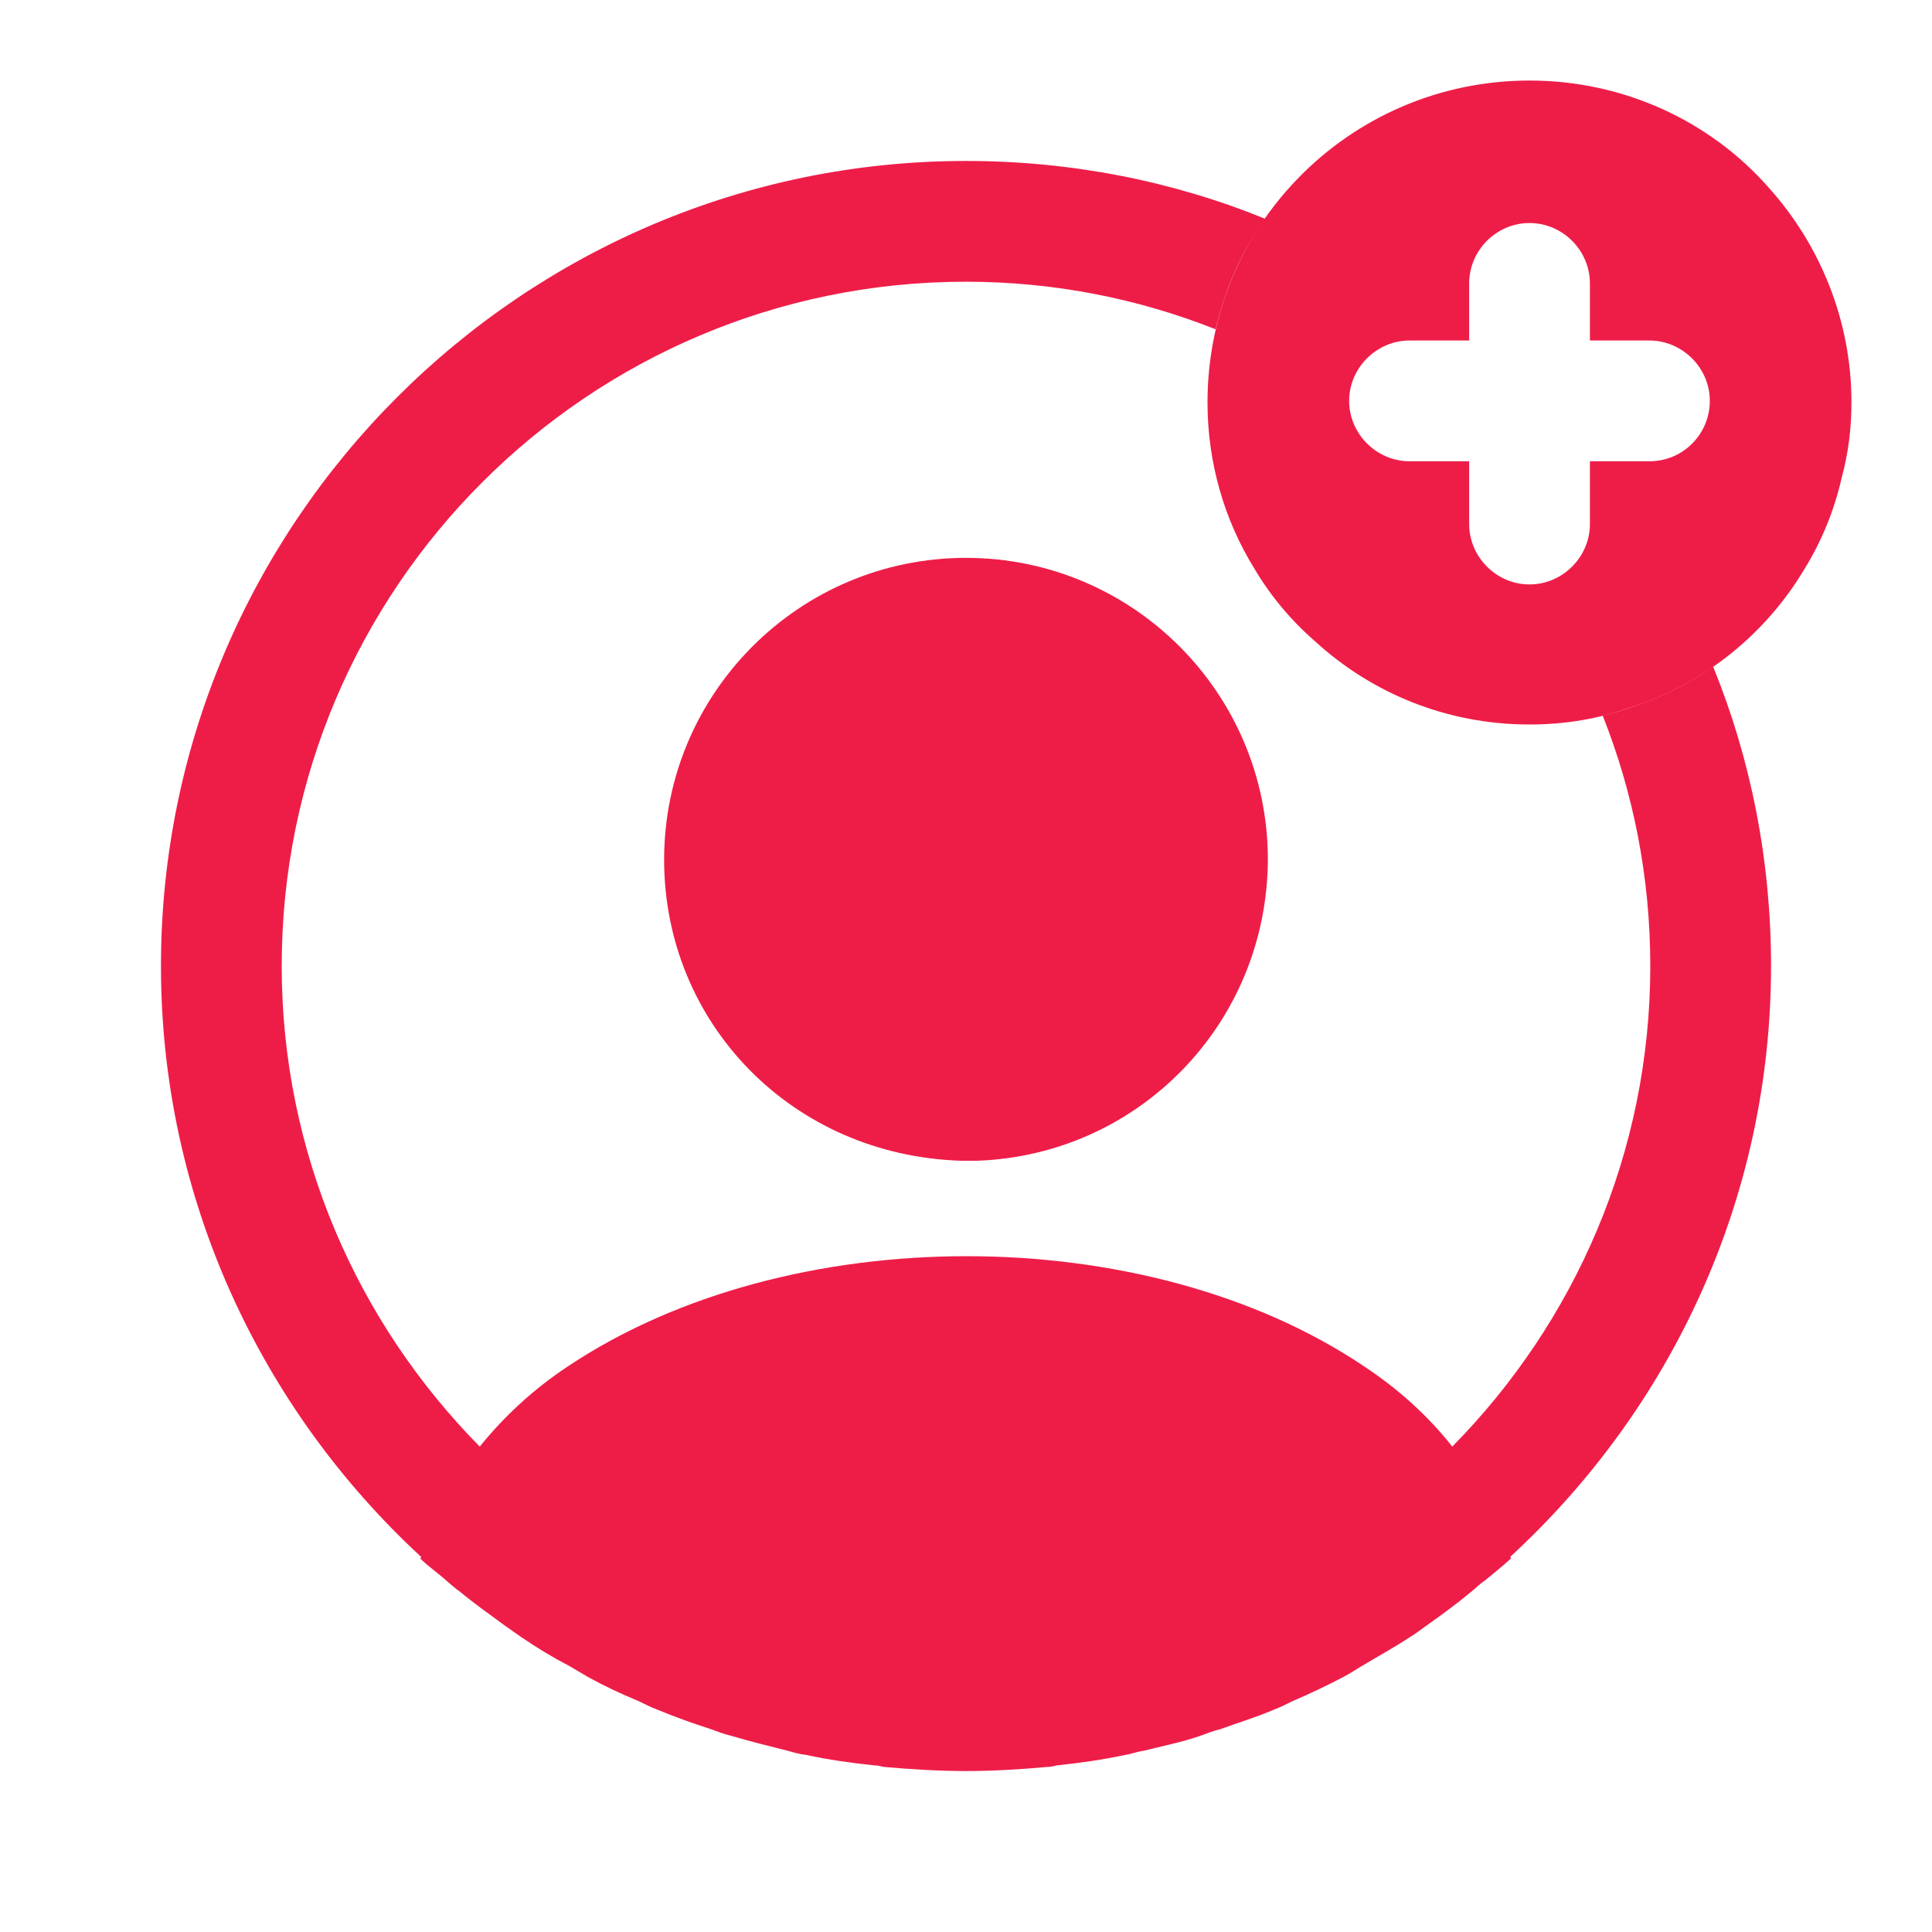
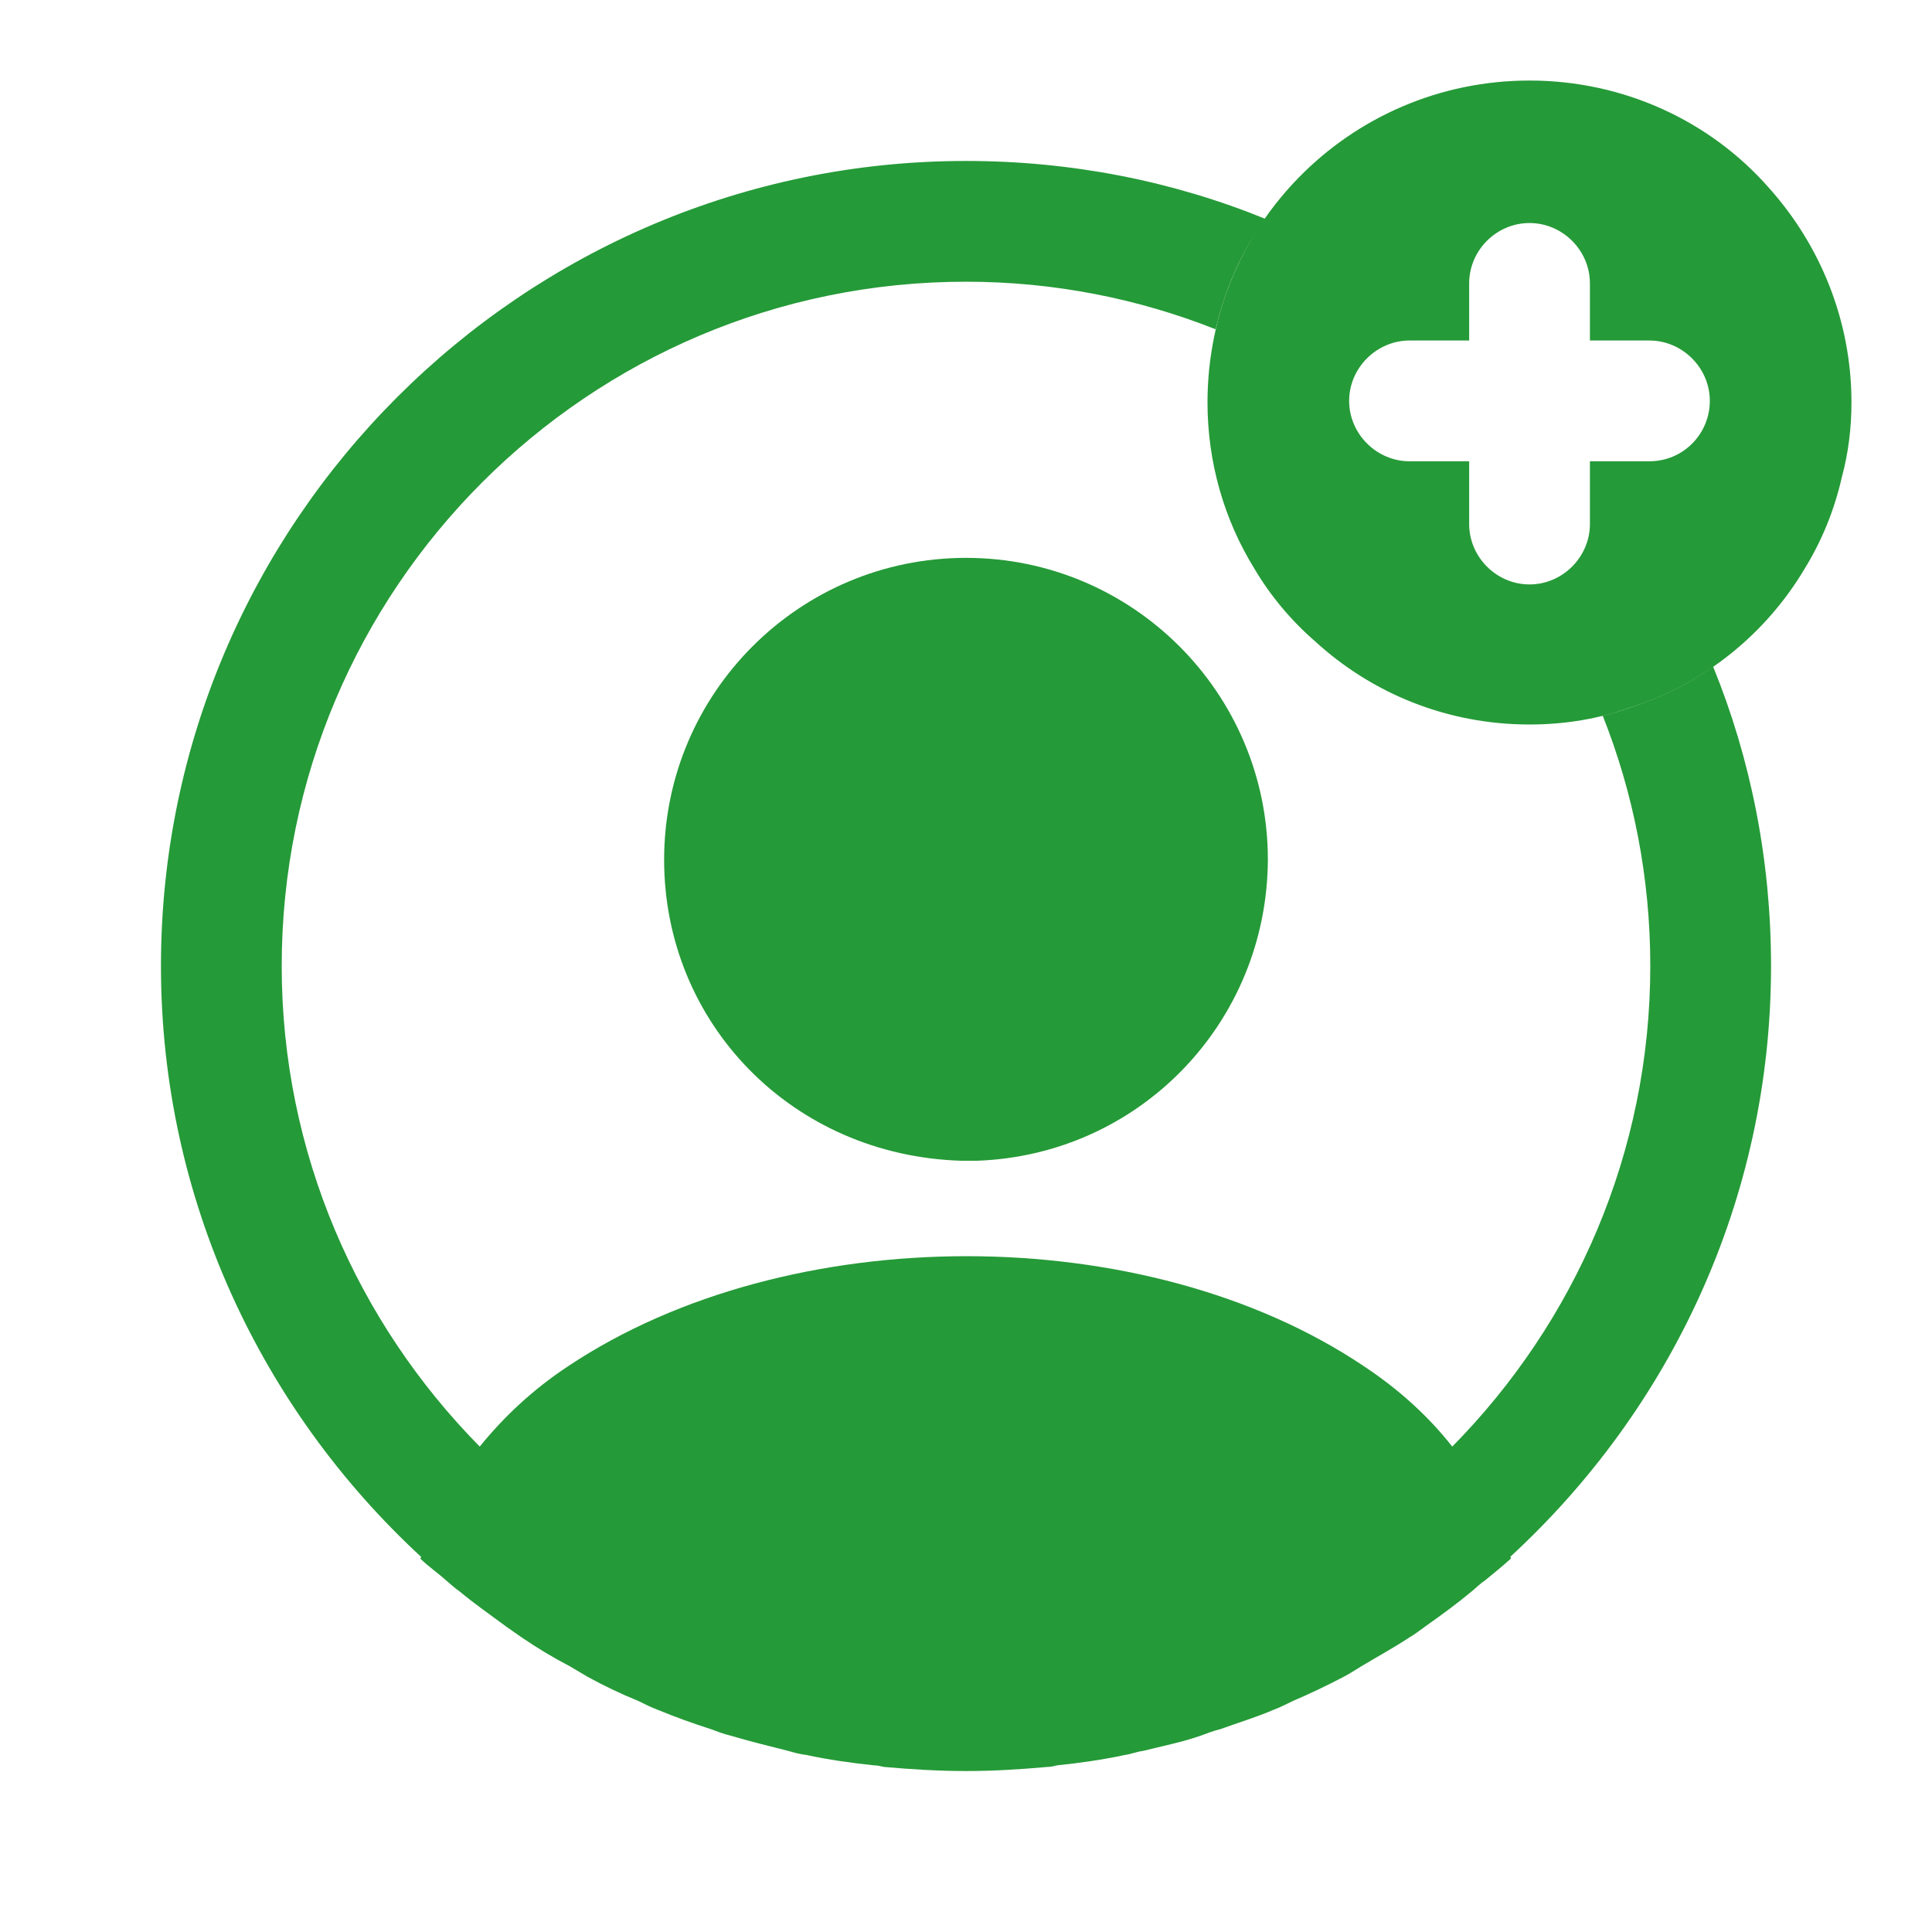
<svg xmlns="http://www.w3.org/2000/svg" width="16" height="16" viewBox="0 0 16 16" fill="none">
-   <path d="M14.647 1.553C14.167 1.007 13.453 0.667 12.667 0.667C11.92 0.667 11.24 0.973 10.753 1.473C10.473 1.76 10.26 2.107 10.133 2.493C10.047 2.76 10 3.04 10 3.333C10 3.833 10.14 4.307 10.387 4.707C10.52 4.933 10.693 5.14 10.893 5.313C11.36 5.74 11.98 6 12.667 6C12.96 6 13.24 5.953 13.5 5.86C14.113 5.667 14.627 5.247 14.947 4.707C15.087 4.48 15.193 4.22 15.253 3.953C15.307 3.753 15.333 3.547 15.333 3.333C15.333 2.653 15.073 2.027 14.647 1.553ZM13.66 3.82H13.167V4.34C13.167 4.613 12.94 4.84 12.667 4.84C12.393 4.84 12.167 4.613 12.167 4.34V3.82H11.673C11.4 3.82 11.173 3.593 11.173 3.32C11.173 3.047 11.4 2.82 11.673 2.82H12.167V2.347C12.167 2.073 12.393 1.847 12.667 1.847C12.94 1.847 13.167 2.073 13.167 2.347V2.82H13.66C13.933 2.82 14.16 3.047 14.16 3.32C14.16 3.593 13.94 3.82 13.66 3.82Z" fill="#EE1D48" />
-   <path d="M14.667 8C14.667 7.127 14.5 6.287 14.187 5.52C13.98 5.667 13.747 5.78 13.5 5.86C13.427 5.887 13.353 5.907 13.273 5.927C13.527 6.567 13.667 7.267 13.667 8C13.667 9.547 13.04 10.953 12.027 11.98C11.833 11.733 11.587 11.507 11.293 11.313C9.487 10.1 6.527 10.1 4.707 11.313C4.413 11.507 4.173 11.733 3.973 11.98C2.96 10.953 2.333 9.547 2.333 8C2.333 4.873 4.873 2.333 8 2.333C8.727 2.333 9.427 2.473 10.067 2.727C10.087 2.647 10.107 2.573 10.133 2.493C10.213 2.247 10.327 2.02 10.48 1.813C9.713 1.5 8.873 1.333 8 1.333C4.327 1.333 1.333 4.327 1.333 8C1.333 9.933 2.167 11.673 3.487 12.893C3.487 12.9 3.487 12.9 3.48 12.907C3.547 12.973 3.627 13.027 3.693 13.087C3.733 13.12 3.767 13.153 3.807 13.18C3.927 13.28 4.06 13.373 4.187 13.467C4.233 13.5 4.273 13.527 4.32 13.56C4.447 13.647 4.58 13.727 4.72 13.8C4.767 13.827 4.82 13.86 4.867 13.887C5 13.96 5.14 14.027 5.287 14.087C5.34 14.113 5.393 14.14 5.447 14.16C5.593 14.22 5.74 14.273 5.887 14.32C5.94 14.34 5.993 14.36 6.047 14.373C6.207 14.42 6.367 14.46 6.527 14.5C6.573 14.513 6.62 14.527 6.673 14.533C6.86 14.573 7.047 14.6 7.24 14.62C7.267 14.62 7.293 14.627 7.32 14.633C7.547 14.653 7.773 14.667 8 14.667C8.227 14.667 8.453 14.653 8.673 14.633C8.7 14.633 8.727 14.627 8.753 14.62C8.947 14.6 9.133 14.573 9.32 14.533C9.367 14.527 9.413 14.507 9.467 14.5C9.627 14.46 9.793 14.427 9.947 14.373C10 14.353 10.053 14.333 10.107 14.32C10.253 14.267 10.407 14.22 10.547 14.16C10.6 14.14 10.653 14.113 10.707 14.087C10.847 14.027 10.987 13.96 11.127 13.887C11.18 13.86 11.227 13.827 11.273 13.8C11.407 13.72 11.54 13.647 11.673 13.56C11.72 13.533 11.76 13.5 11.807 13.467C11.94 13.373 12.067 13.28 12.187 13.18C12.227 13.147 12.26 13.113 12.3 13.087C12.373 13.027 12.447 12.967 12.513 12.907C12.513 12.9 12.513 12.9 12.507 12.893C13.833 11.673 14.667 9.933 14.667 8Z" fill="#EE1D48" />
-   <path d="M8 4.62C6.62 4.62 5.5 5.74 5.5 7.12C5.5 8.473 6.56 9.573 7.967 9.613C7.987 9.613 8.013 9.613 8.027 9.613C8.04 9.613 8.06 9.613 8.073 9.613C8.08 9.613 8.087 9.613 8.087 9.613C9.433 9.567 10.493 8.473 10.5 7.12C10.5 5.74 9.38 4.62 8 4.62Z" fill="#EE1D48" />
+   <path d="M14.647 1.553C14.167 1.007 13.453 0.667 12.667 0.667C11.92 0.667 11.24 0.973 10.753 1.473C10.473 1.76 10.26 2.107 10.133 2.493C10.047 2.76 10 3.04 10 3.333C10 3.833 10.14 4.307 10.387 4.707C10.52 4.933 10.693 5.14 10.893 5.313C11.36 5.74 11.98 6 12.667 6C12.96 6 13.24 5.953 13.5 5.86C14.113 5.667 14.627 5.247 14.947 4.707C15.087 4.48 15.193 4.22 15.253 3.953C15.307 3.753 15.333 3.547 15.333 3.333C15.333 2.653 15.073 2.027 14.647 1.553ZM13.66 3.82H13.167V4.34C13.167 4.613 12.94 4.84 12.667 4.84C12.393 4.84 12.167 4.613 12.167 4.34V3.82H11.673C11.4 3.82 11.173 3.593 11.173 3.32C11.173 3.047 11.4 2.82 11.673 2.82H12.167V2.347C12.167 2.073 12.393 1.847 12.667 1.847C12.94 1.847 13.167 2.073 13.167 2.347V2.82H13.66C13.933 2.82 14.16 3.047 14.16 3.32C14.16 3.593 13.94 3.82 13.66 3.82Z" fill="#259A38" />
+   <path d="M14.667 8C14.667 7.127 14.5 6.287 14.187 5.52C13.98 5.667 13.747 5.78 13.5 5.86C13.427 5.887 13.353 5.907 13.273 5.927C13.527 6.567 13.667 7.267 13.667 8C13.667 9.547 13.04 10.953 12.027 11.98C11.833 11.733 11.587 11.507 11.293 11.313C9.487 10.1 6.527 10.1 4.707 11.313C4.413 11.507 4.173 11.733 3.973 11.98C2.96 10.953 2.333 9.547 2.333 8C2.333 4.873 4.873 2.333 8 2.333C8.727 2.333 9.427 2.473 10.067 2.727C10.087 2.647 10.107 2.573 10.133 2.493C10.213 2.247 10.327 2.02 10.48 1.813C9.713 1.5 8.873 1.333 8 1.333C4.327 1.333 1.333 4.327 1.333 8C1.333 9.933 2.167 11.673 3.487 12.893C3.487 12.9 3.487 12.9 3.48 12.907C3.547 12.973 3.627 13.027 3.693 13.087C3.733 13.12 3.767 13.153 3.807 13.18C3.927 13.28 4.06 13.373 4.187 13.467C4.233 13.5 4.273 13.527 4.32 13.56C4.447 13.647 4.58 13.727 4.72 13.8C4.767 13.827 4.82 13.86 4.867 13.887C5 13.96 5.14 14.027 5.287 14.087C5.34 14.113 5.393 14.14 5.447 14.16C5.593 14.22 5.74 14.273 5.887 14.32C5.94 14.34 5.993 14.36 6.047 14.373C6.207 14.42 6.367 14.46 6.527 14.5C6.573 14.513 6.62 14.527 6.673 14.533C6.86 14.573 7.047 14.6 7.24 14.62C7.267 14.62 7.293 14.627 7.32 14.633C7.547 14.653 7.773 14.667 8 14.667C8.227 14.667 8.453 14.653 8.673 14.633C8.7 14.633 8.727 14.627 8.753 14.62C8.947 14.6 9.133 14.573 9.32 14.533C9.367 14.527 9.413 14.507 9.467 14.5C9.627 14.46 9.793 14.427 9.947 14.373C10 14.353 10.053 14.333 10.107 14.32C10.253 14.267 10.407 14.22 10.547 14.16C10.6 14.14 10.653 14.113 10.707 14.087C10.847 14.027 10.987 13.96 11.127 13.887C11.18 13.86 11.227 13.827 11.273 13.8C11.407 13.72 11.54 13.647 11.673 13.56C11.72 13.533 11.76 13.5 11.807 13.467C11.94 13.373 12.067 13.28 12.187 13.18C12.227 13.147 12.26 13.113 12.3 13.087C12.373 13.027 12.447 12.967 12.513 12.907C12.513 12.9 12.513 12.9 12.507 12.893C13.833 11.673 14.667 9.933 14.667 8Z" fill="#259A38" />
+   <path d="M8 4.62C6.62 4.62 5.5 5.74 5.5 7.12C5.5 8.473 6.56 9.573 7.967 9.613C7.987 9.613 8.013 9.613 8.027 9.613C8.04 9.613 8.06 9.613 8.073 9.613C8.08 9.613 8.087 9.613 8.087 9.613C9.433 9.567 10.493 8.473 10.5 7.12C10.5 5.74 9.38 4.62 8 4.62Z" fill="#259A38" />
</svg>
